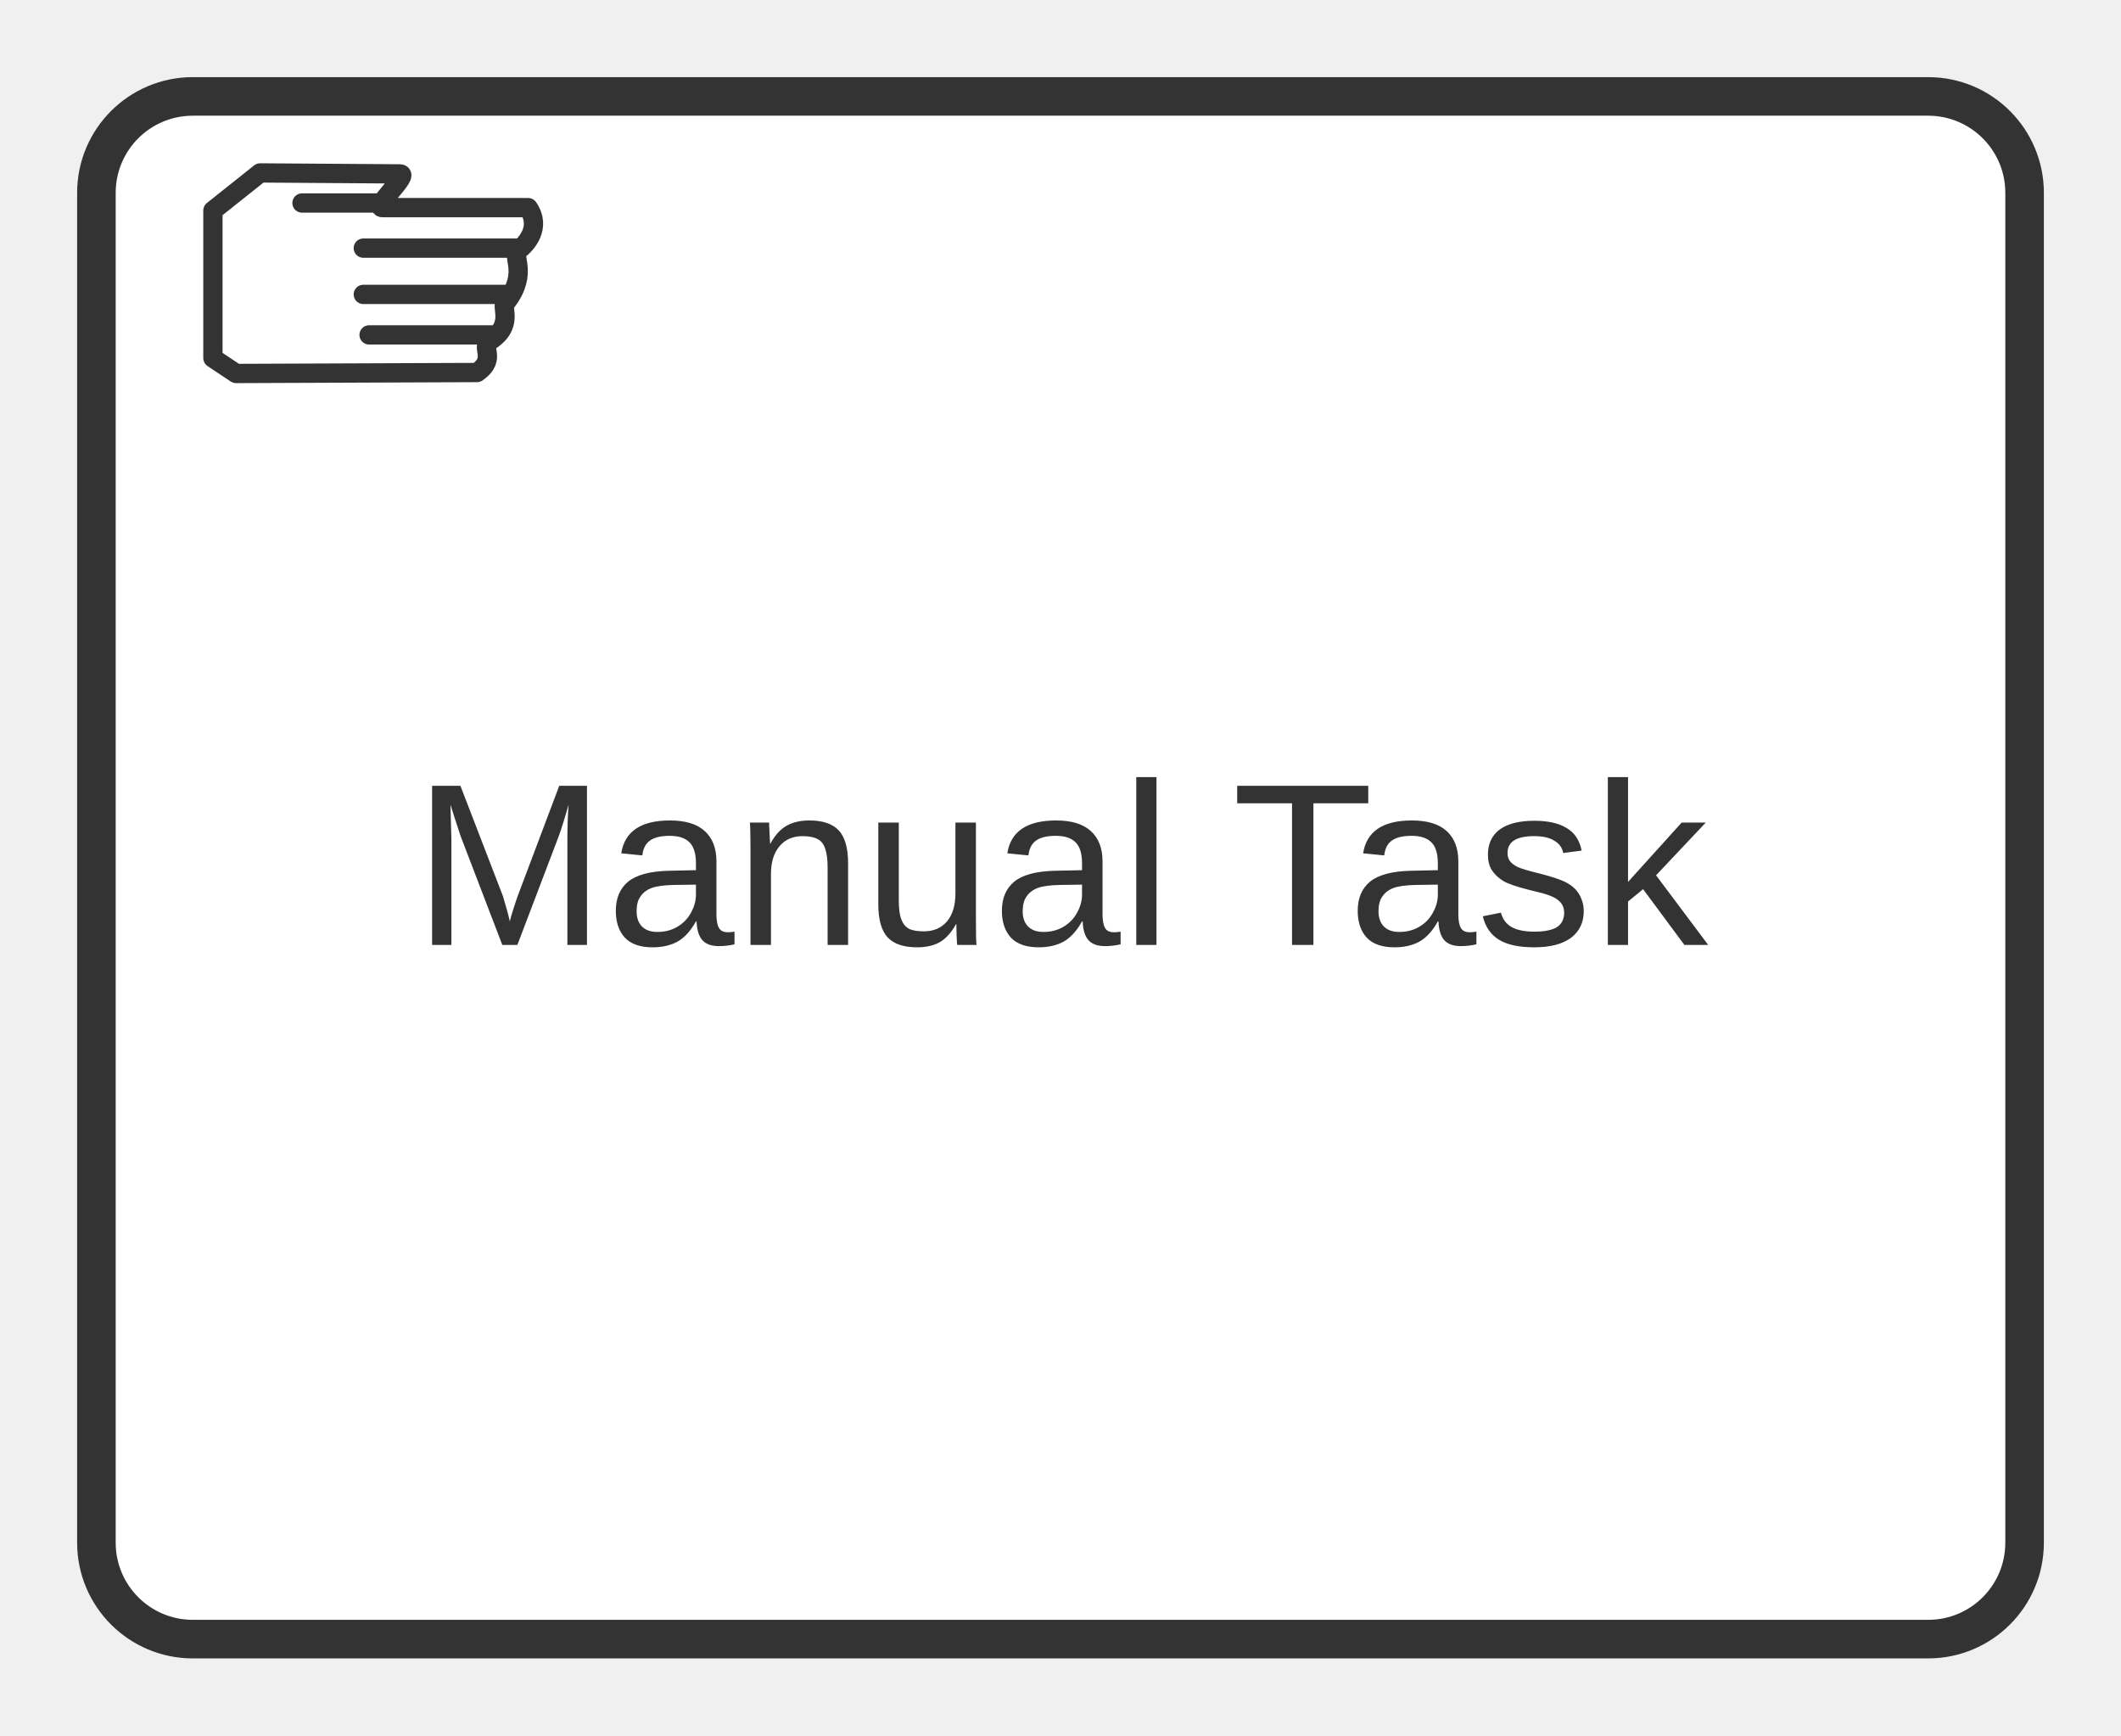
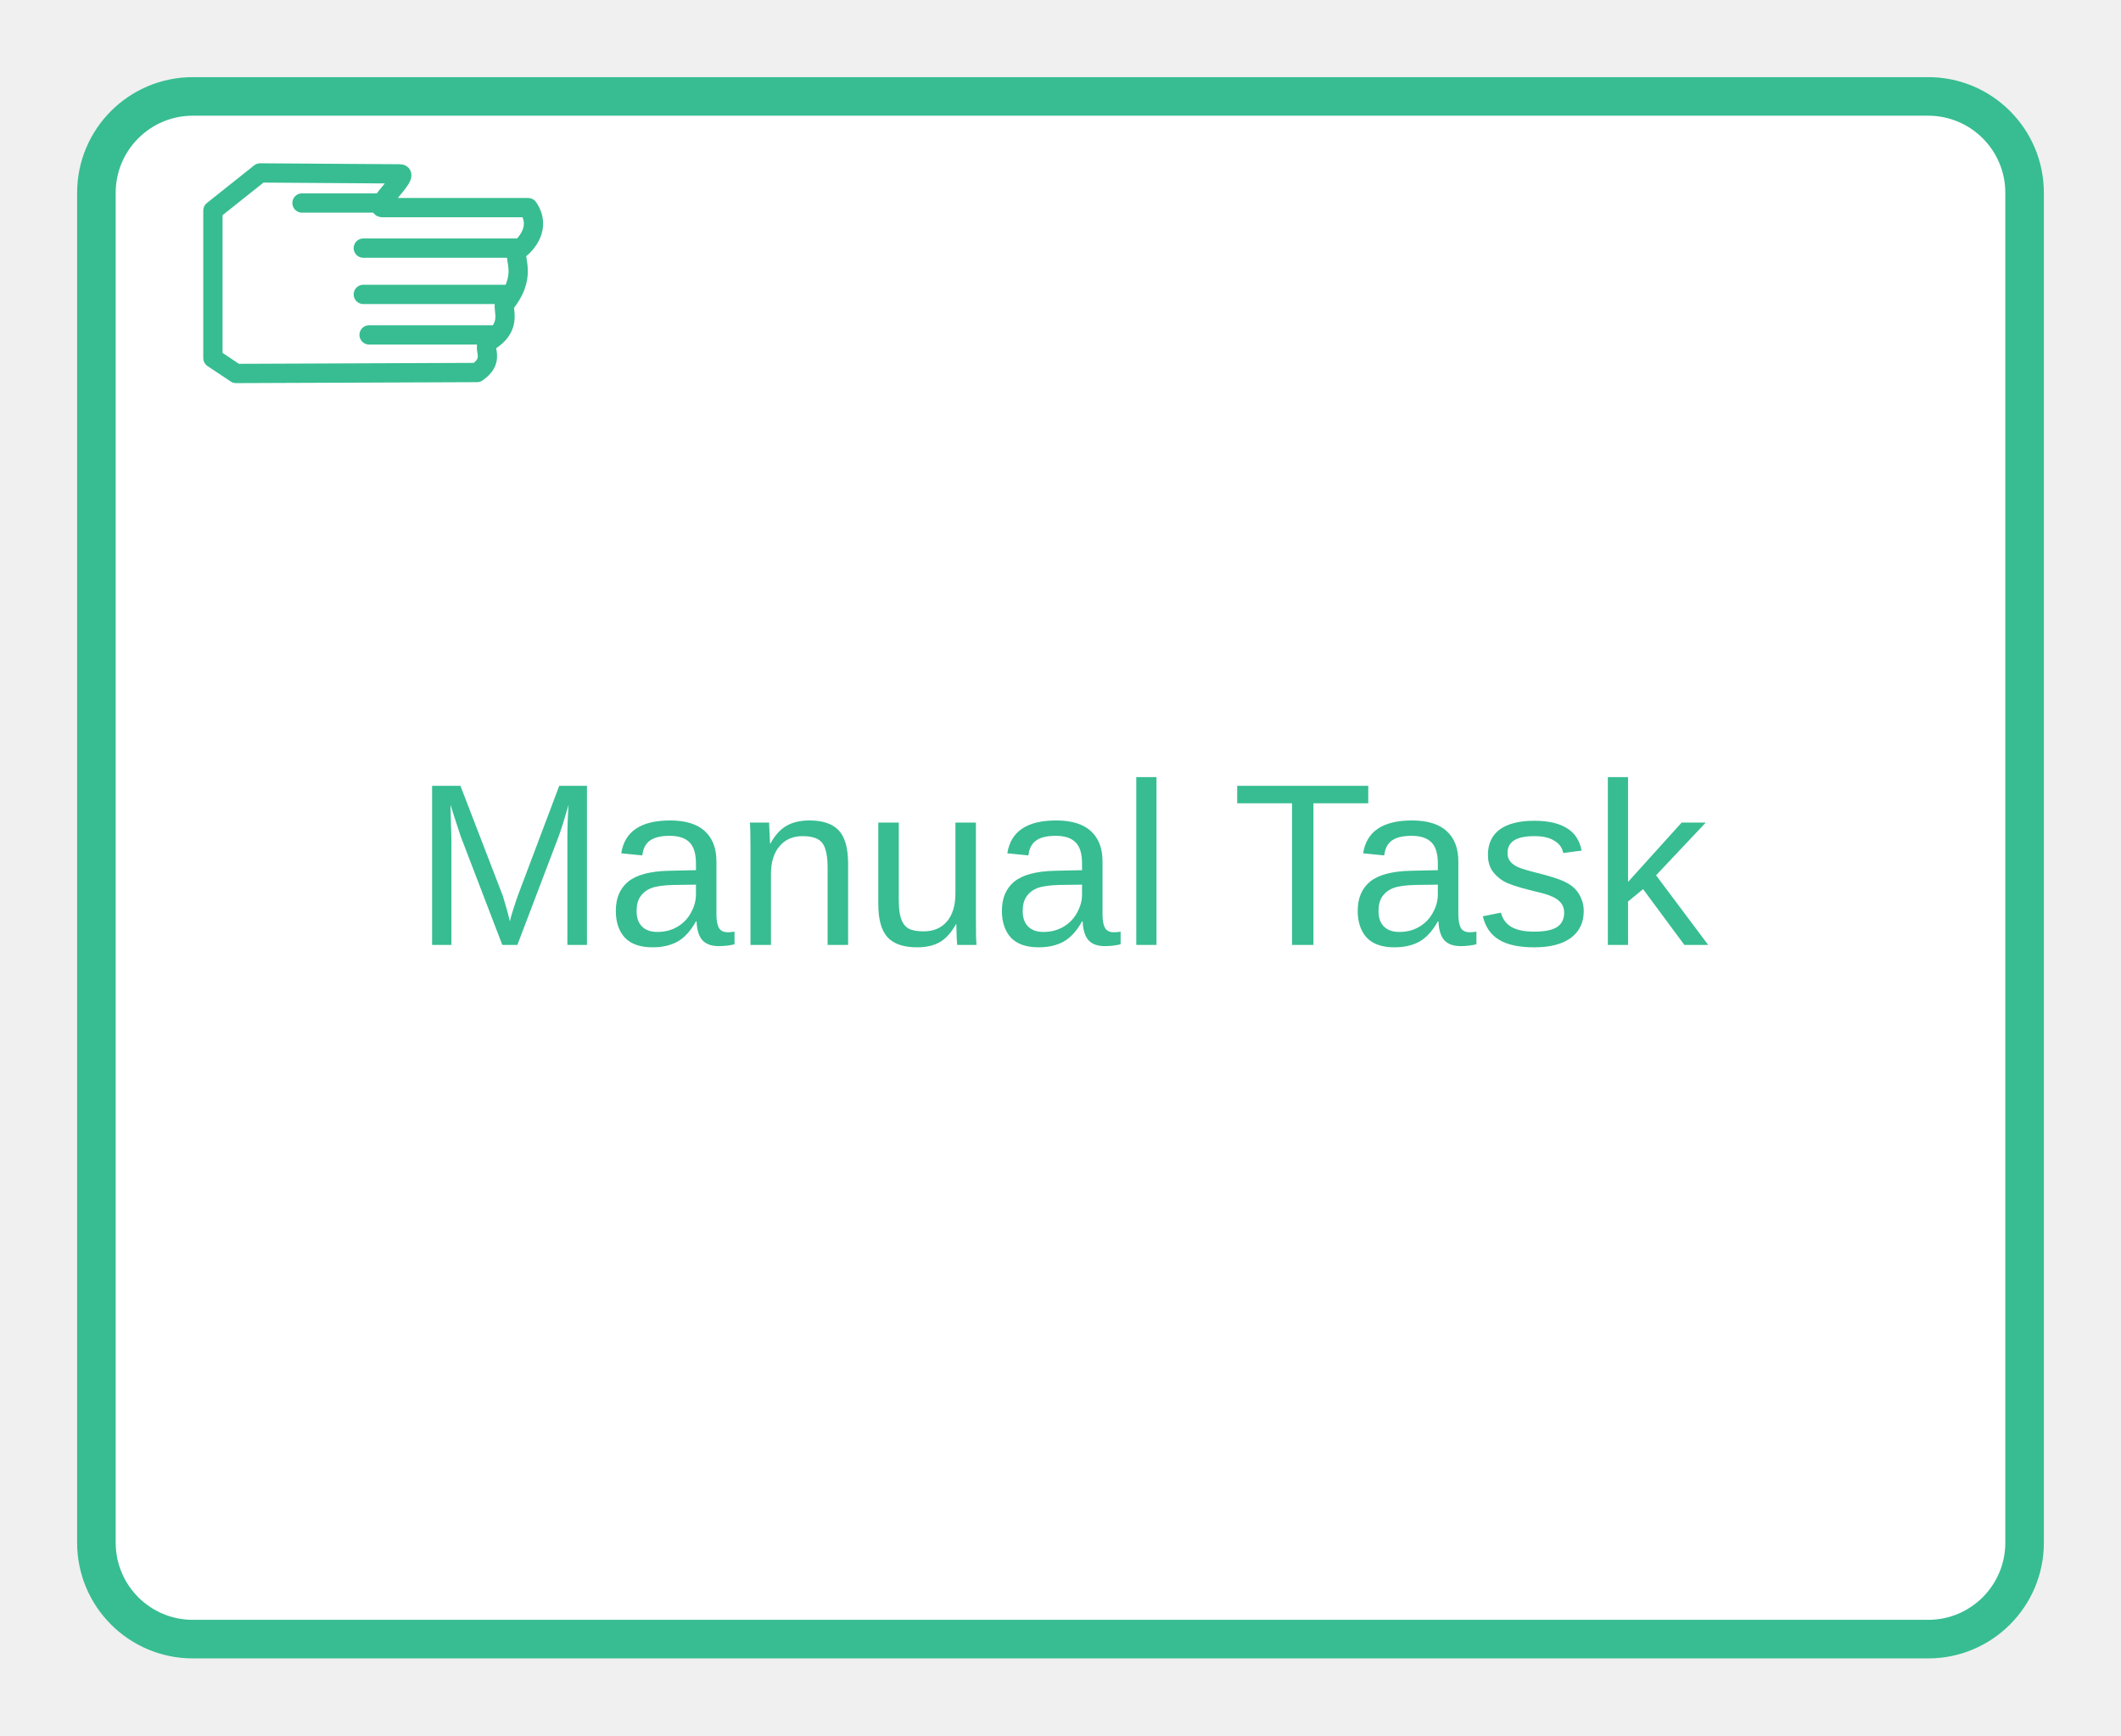
<svg xmlns="http://www.w3.org/2000/svg" height="90" version="1.1" width="110" style="overflow: hidden; position: relative; left: -0.5px;">
-   <rect x="5" y="5" width="100" height="80" r="5" rx="5" ry="5" fill="#ffffff" stroke="#333333" stroke-width="2" stroke-linecap="round" stroke-linejoin="round" stroke-opacity="1" style="stroke-linecap: round; stroke-linejoin: round; stroke-opacity: 1;" />
-   <text x="55" y="45" text-anchor="middle" font="10px &quot;Arial&quot;" stroke="none" fill="#333333" style="text-anchor: middle; font-style: normal; font-variant: normal; font-weight: normal; font-stretch: normal; font-size: 12px; line-height: normal; font-family: Arial, Helvetica, sans-serif;" font-size="12px" font-family="Arial, Helvetica, sans-serif">
+   <rect x="5" y="5" width="100" height="80" r="5" rx="5" ry="5" fill="#ffffff" stroke="#37bd91" stroke-width="2" stroke-linecap="round" stroke-linejoin="round" stroke-opacity="1" style="stroke-linecap: round; stroke-linejoin: round; stroke-opacity: 1;" />
+   <text x="55" y="45" text-anchor="middle" font="10px &quot;Arial&quot;" stroke="none" fill="#37bd91" style="text-anchor: middle; font-style: normal; font-variant: normal; font-weight: normal; font-stretch: normal; font-size: 12px; line-height: normal; font-family: Arial, Helvetica, sans-serif;" font-size="12px" font-family="Arial, Helvetica, sans-serif">
    <tspan dy="4">Manual Task</tspan>
  </text>
-   <path fill="#ffffff" stroke="#333333" d="M0.5,3.751L4.583,0.501C4.583,0.501,15.749,0.584,16.666,0.584S14.249,3.501,15.166,3.501S26.833,3.501,27.75,3.501C28.916,5.209,27.582,6.668,26.916,7.168S27.791,9.085,25.916,11.585C25.166,11.835,26.666,13.46,24.583,14.918C23.416,15.501,25.166,16.46,23.333,17.751C22.166,17.751,2.5,17.834,2.5,17.834L0.5,16.501V3.751ZM13.5,7L27,7M13.5,11L26,11M14,14.5L25,14.5M8.2,3.1L15,3.1" stroke-width="1.667" stroke-linecap="round" stroke-linejoin="round" stroke-opacity="1" transform="matrix(0.6,0,0,0.6,10.7422,8.667)" style="stroke-linecap: round; stroke-linejoin: round; stroke-opacity: 1;" />
+   <path fill="#ffffff" stroke="#37bd91" d="M0.5,3.751L4.583,0.501C4.583,0.501,15.749,0.584,16.666,0.584S14.249,3.501,15.166,3.501S26.833,3.501,27.75,3.501C28.916,5.209,27.582,6.668,26.916,7.168S27.791,9.085,25.916,11.585C25.166,11.835,26.666,13.46,24.583,14.918C23.416,15.501,25.166,16.46,23.333,17.751C22.166,17.751,2.5,17.834,2.5,17.834L0.5,16.501V3.751ZM13.5,7L27,7M13.5,11L26,11M14,14.5L25,14.5M8.2,3.1L15,3.1" stroke-width="1.667" stroke-linecap="round" stroke-linejoin="round" stroke-opacity="1" transform="matrix(0.6,0,0,0.6,10.7422,8.667)" style="stroke-linecap: round; stroke-linejoin: round; stroke-opacity: 1;" />
</svg>
